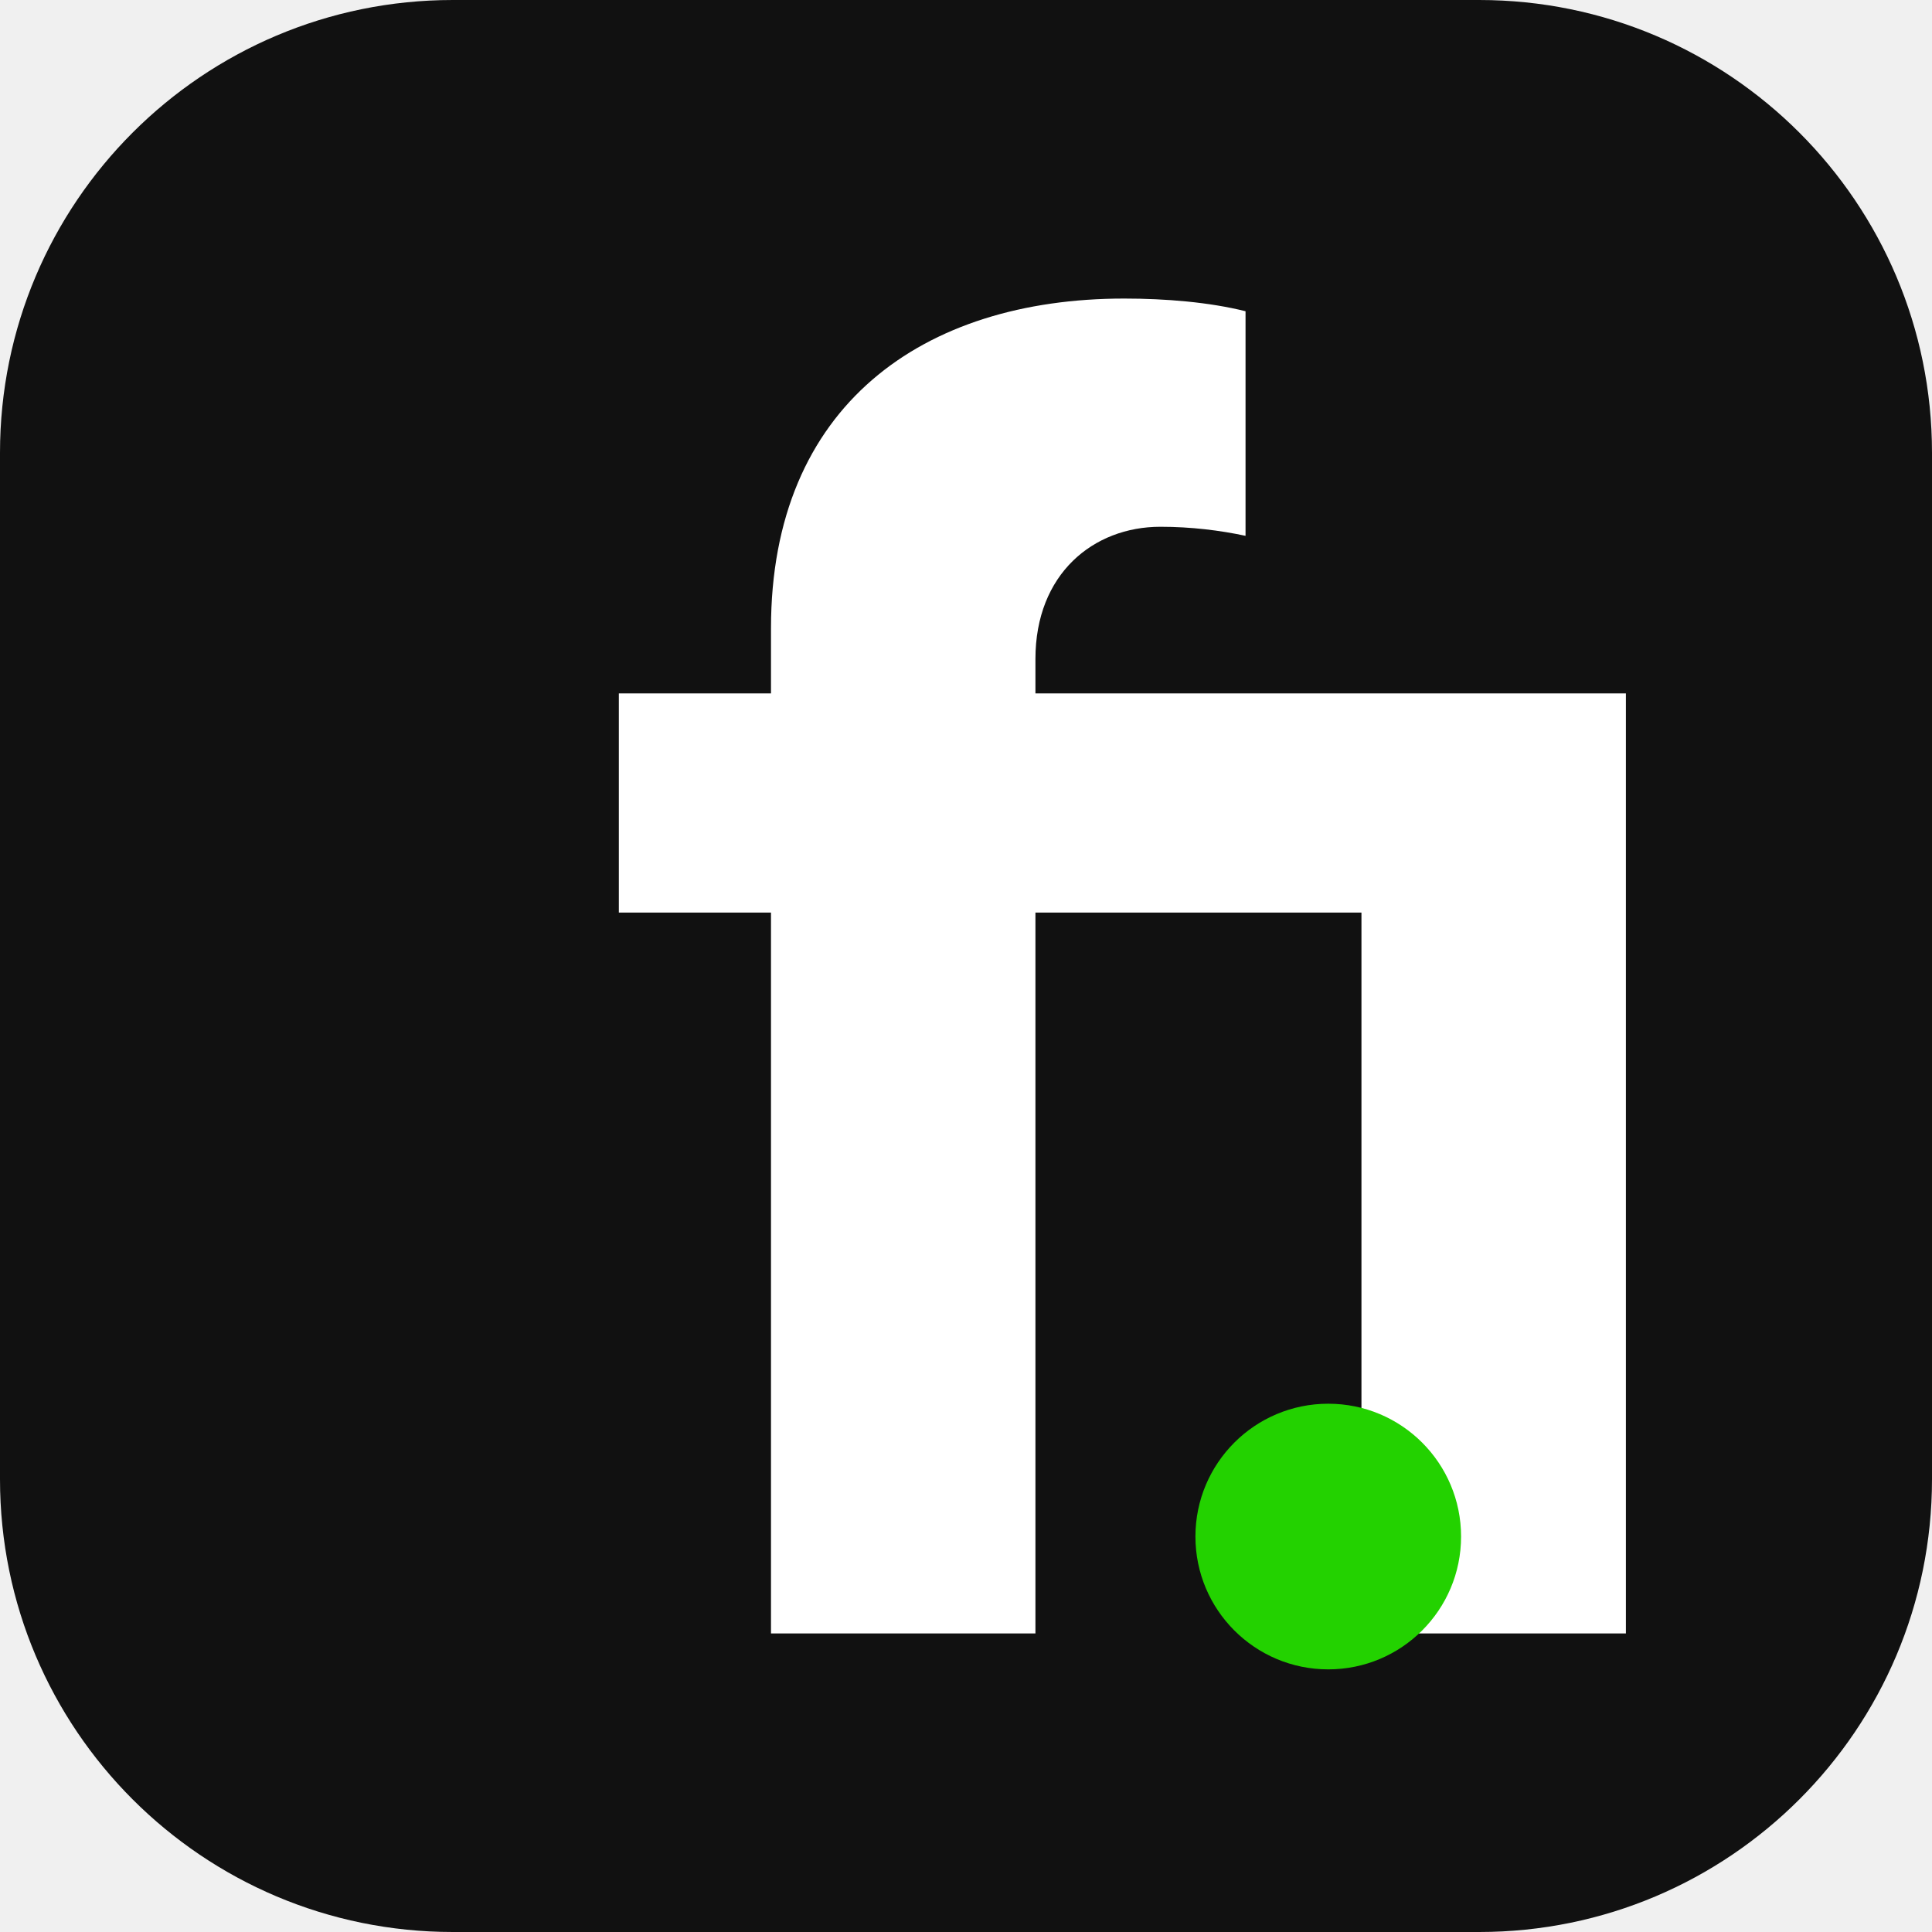
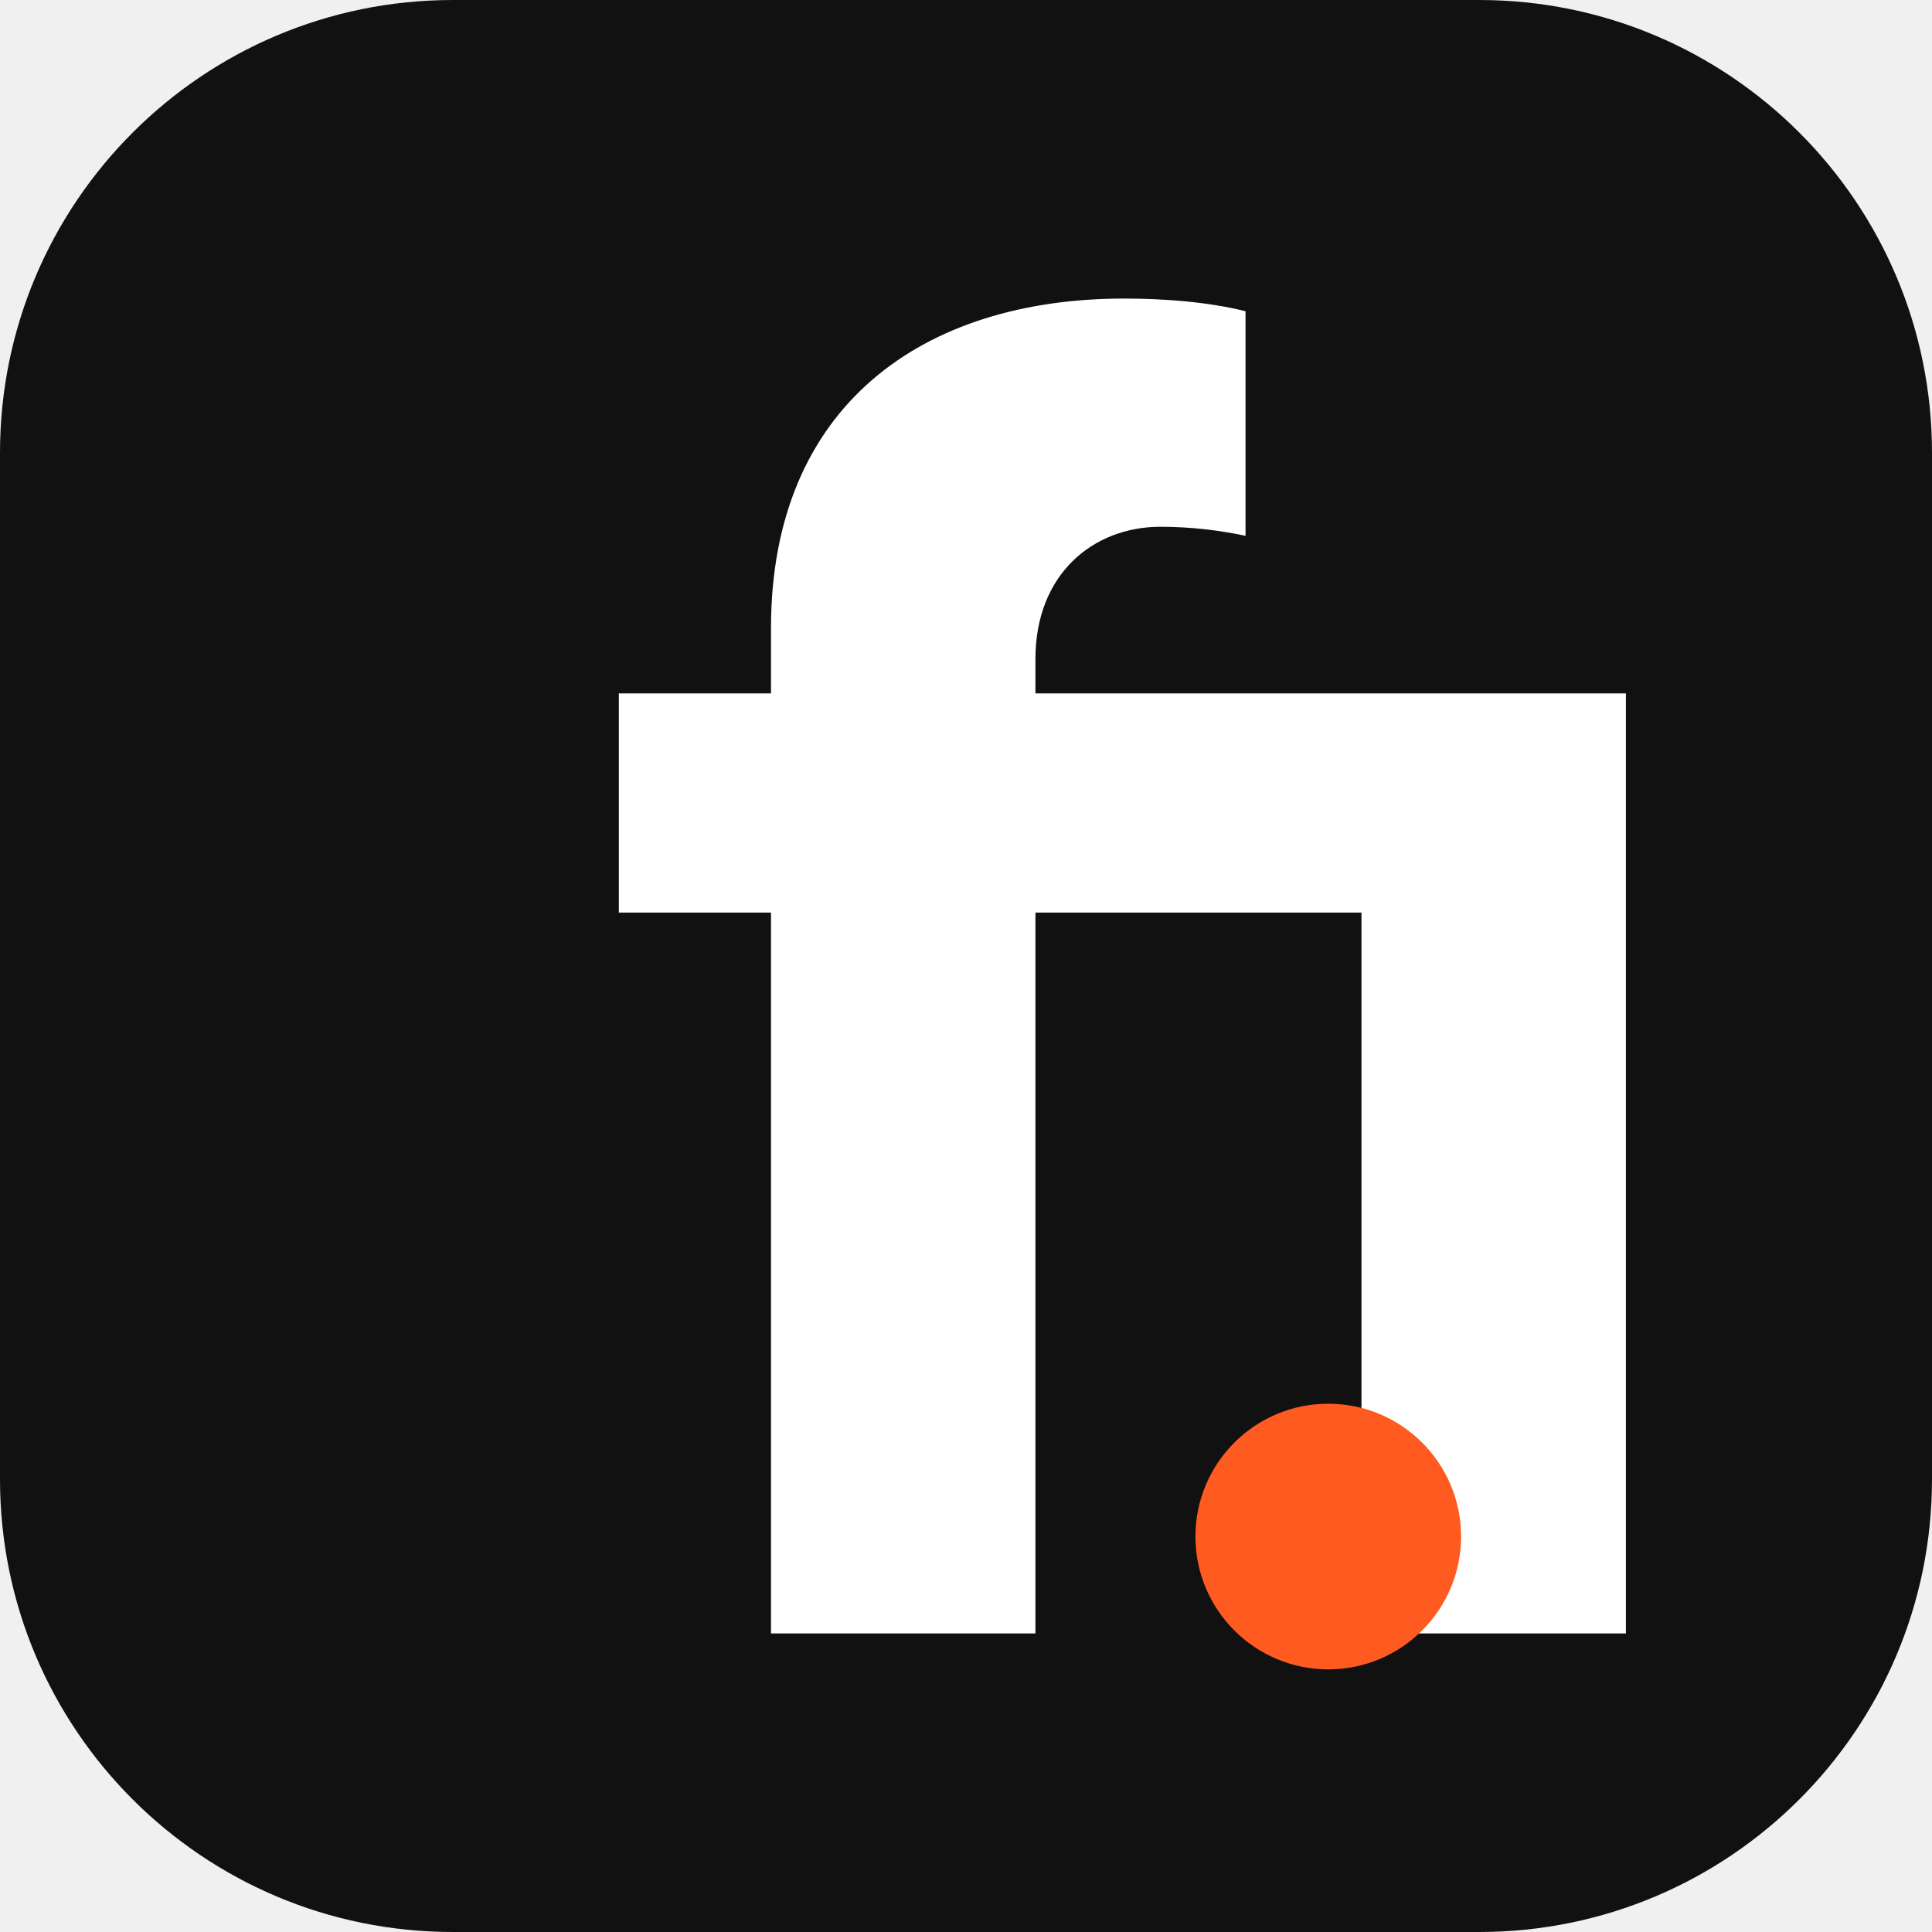
<svg xmlns="http://www.w3.org/2000/svg" viewBox="0 0 64 64" width="64" height="64">
  <rect width="64" height="64" rx="15" fill="#111111" />
  <path transform="translate(20.50 9.89) scale(3.0)" d="M1.68 14.74V6.78H0V4.36H1.68V3.64C1.68 1.18 3.36 0 5.58 0C6.04 0 6.52 0.04 6.92 0.14V2.62C6.64 2.56 6.32 2.52 5.98 2.52C5.24 2.52 4.6 3.04 4.6 3.98V4.36H11.12V14.74H8.2V6.78H4.6V14.74H1.68Z" fill="#FFFFFF" />
-   <circle cx="44" cy="50.9" r="4.4" fill="#23D200" />
+   <circle cx="44" cy="50.9" r="4.4" fill="#FF5A1F" />
</svg>
